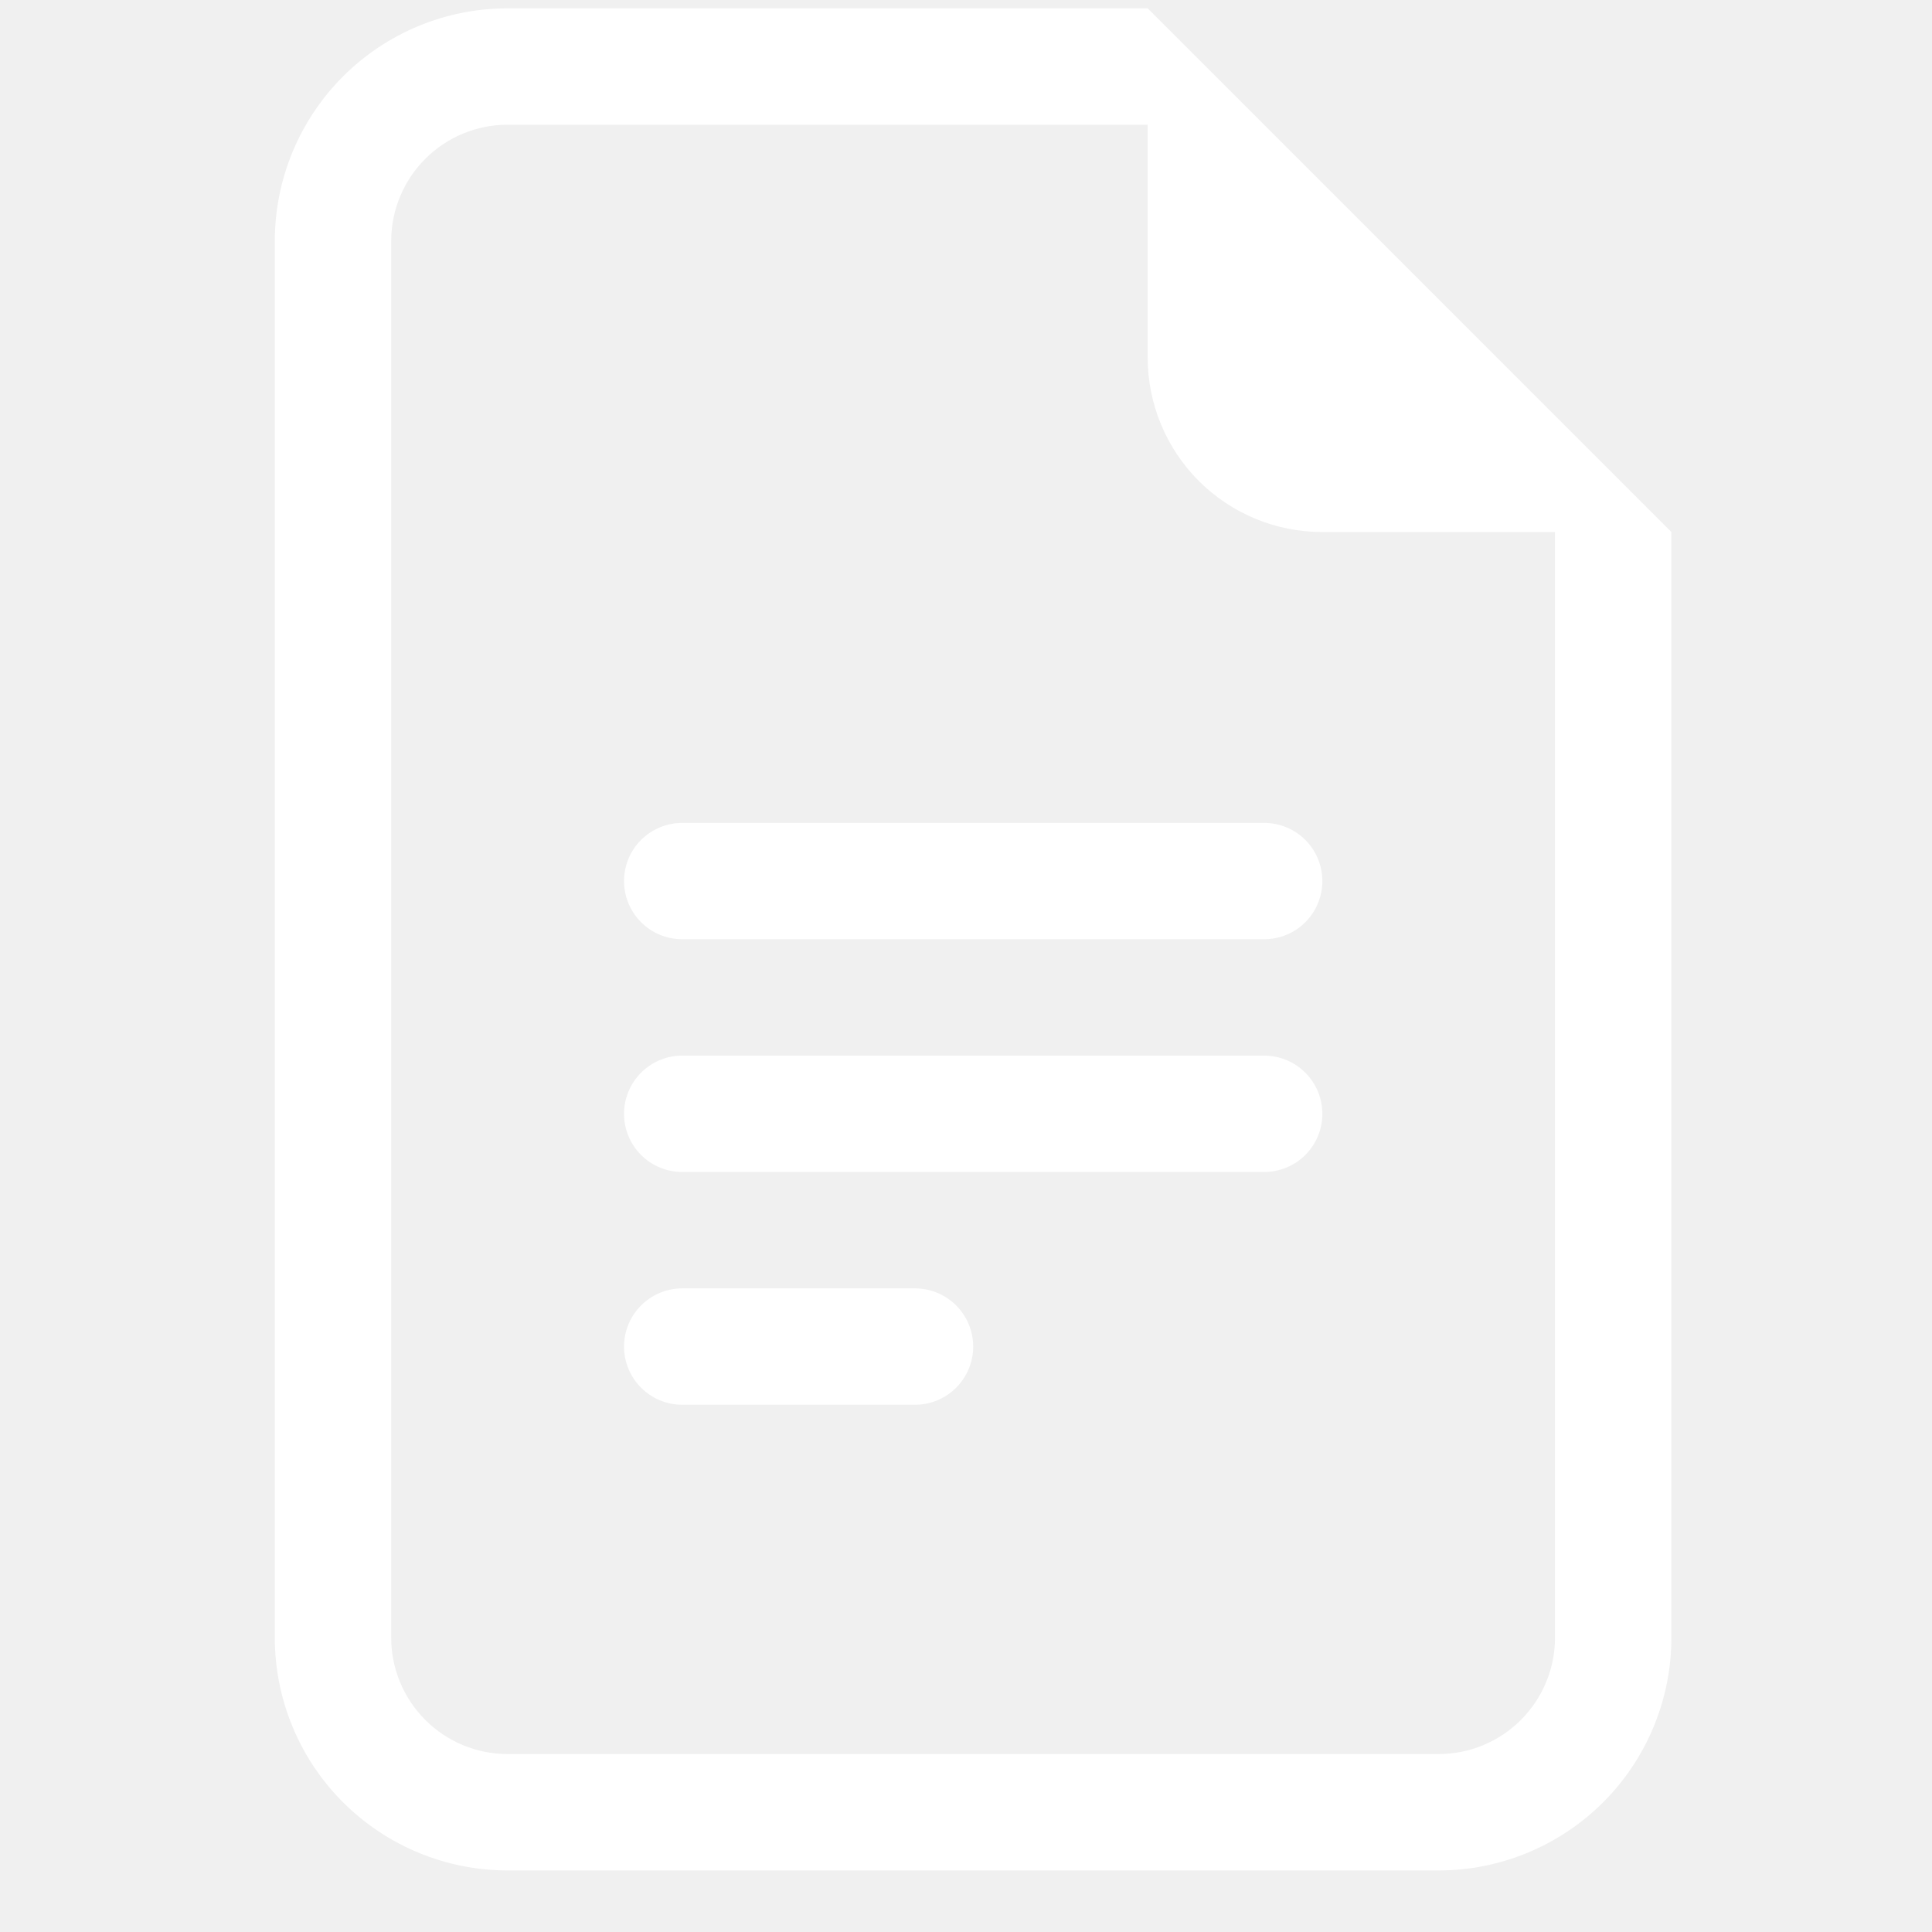
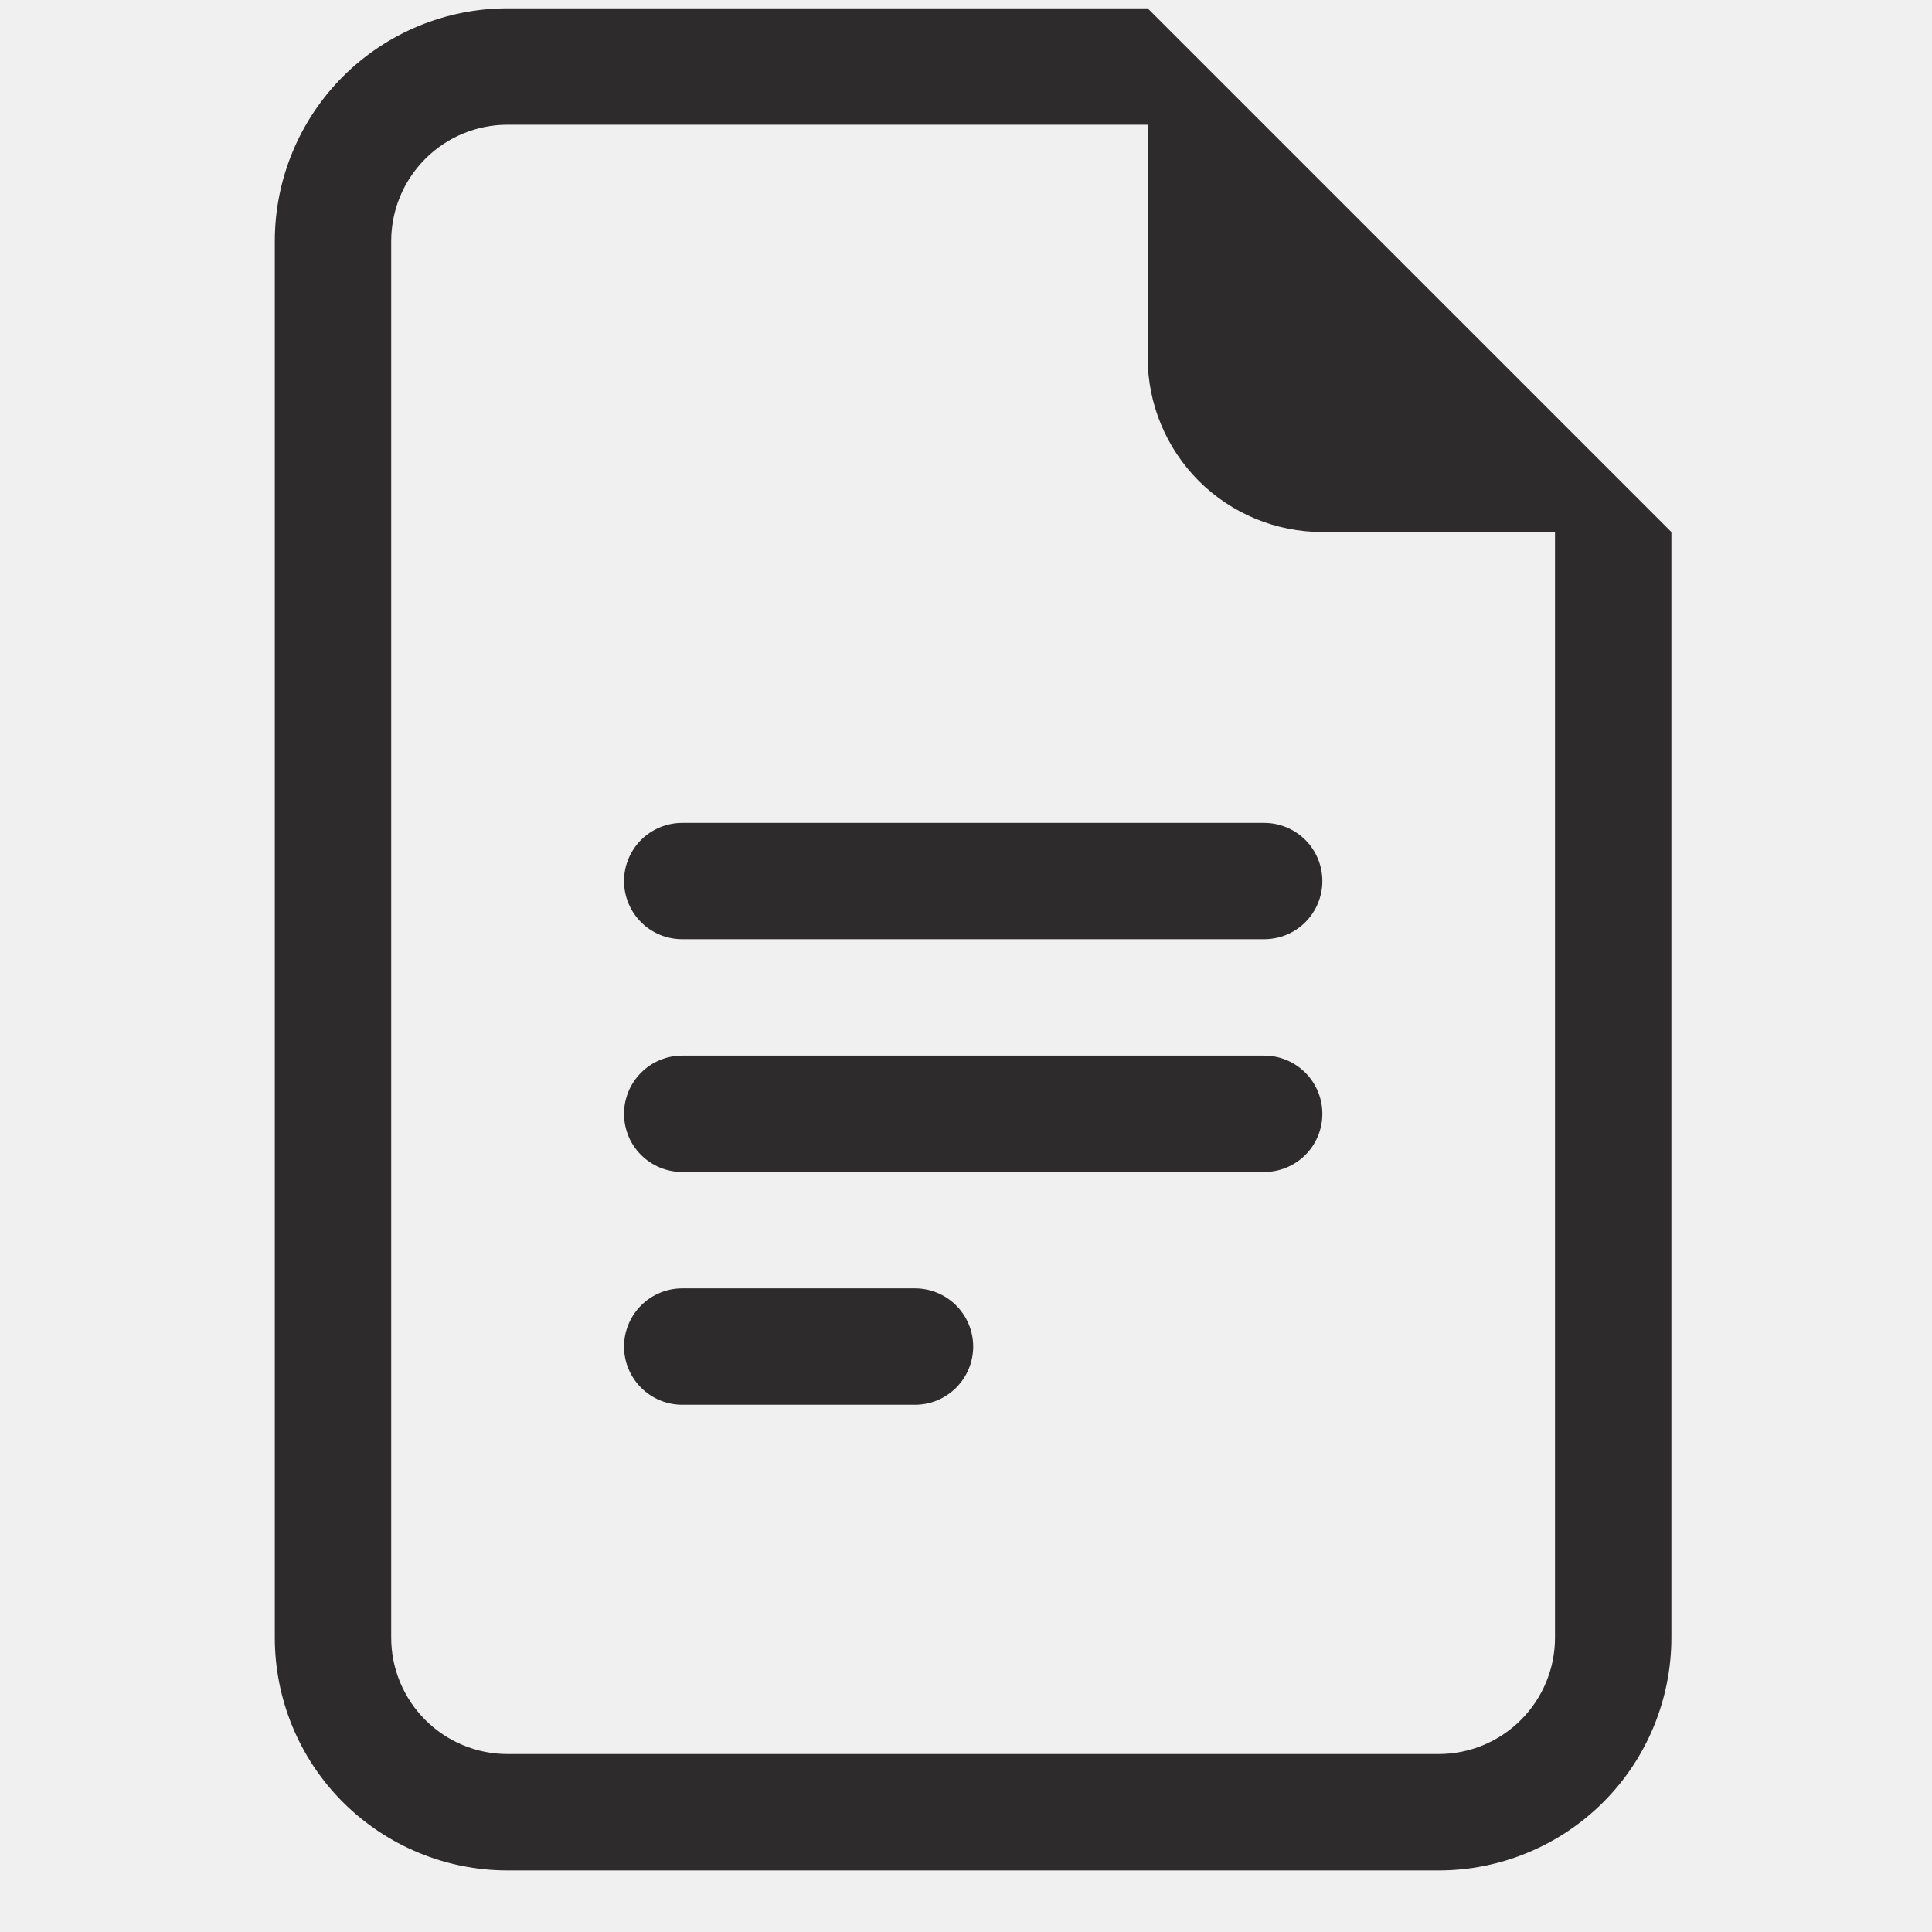
<svg xmlns="http://www.w3.org/2000/svg" width="29" height="29" viewBox="0 0 29 29" fill="none">
  <g clip-path="url(#clip0_4573_519)">
-     <path d="M10.241 12.352C10.009 12.352 9.787 12.444 9.623 12.607C9.459 12.771 9.367 12.993 9.367 13.225C9.367 13.457 9.459 13.679 9.623 13.843C9.787 14.007 10.009 14.098 10.241 14.098H18.975C19.207 14.098 19.429 14.007 19.593 13.843C19.757 13.679 19.849 13.457 19.849 13.225C19.849 12.993 19.757 12.771 19.593 12.607C19.429 12.444 19.207 12.352 18.975 12.352H10.241ZM9.367 16.719C9.367 16.487 9.459 16.265 9.623 16.101C9.787 15.937 10.009 15.845 10.241 15.845H18.975C19.207 15.845 19.429 15.937 19.593 16.101C19.757 16.265 19.849 16.487 19.849 16.719C19.849 16.951 19.757 17.173 19.593 17.337C19.429 17.5 19.207 17.592 18.975 17.592H10.241C10.009 17.592 9.787 17.5 9.623 17.337C9.459 17.173 9.367 16.951 9.367 16.719ZM9.367 20.213C9.367 19.981 9.459 19.759 9.623 19.595C9.787 19.431 10.009 19.339 10.241 19.339H13.735C13.966 19.339 14.188 19.431 14.352 19.595C14.516 19.759 14.608 19.981 14.608 20.213C14.608 20.444 14.516 20.666 14.352 20.83C14.188 20.994 13.966 21.086 13.735 21.086H10.241C10.009 21.086 9.787 20.994 9.623 20.83C9.459 20.666 9.367 20.444 9.367 20.213Z" fill="#fff" />
-     <path d="M17.227 0.125H7.619C6.692 0.125 5.804 0.493 5.148 1.148C4.493 1.804 4.125 2.692 4.125 3.619V24.582C4.125 25.508 4.493 26.397 5.148 27.052C5.804 27.707 6.692 28.076 7.619 28.076H21.594C22.521 28.076 23.409 27.707 24.065 27.052C24.72 26.397 25.088 25.508 25.088 24.582V7.986L17.227 0.125ZM17.227 1.872V5.366C17.227 6.061 17.503 6.727 17.994 7.219C18.486 7.71 19.152 7.986 19.847 7.986H23.341V24.582C23.341 25.045 23.157 25.489 22.829 25.817C22.502 26.145 22.057 26.329 21.594 26.329H7.619C7.156 26.329 6.711 26.145 6.384 25.817C6.056 25.489 5.872 25.045 5.872 24.582V3.619C5.872 3.156 6.056 2.711 6.384 2.384C6.711 2.056 7.156 1.872 7.619 1.872H17.227Z" fill="#fff" />
+     <path d="M10.241 12.352C10.009 12.352 9.787 12.444 9.623 12.607C9.459 12.771 9.367 12.993 9.367 13.225C9.367 13.457 9.459 13.679 9.623 13.843C9.787 14.007 10.009 14.098 10.241 14.098H18.975C19.207 14.098 19.429 14.007 19.593 13.843C19.757 13.679 19.849 13.457 19.849 13.225C19.849 12.993 19.757 12.771 19.593 12.607C19.429 12.444 19.207 12.352 18.975 12.352H10.241ZM9.367 16.719C9.367 16.487 9.459 16.265 9.623 16.101C9.787 15.937 10.009 15.845 10.241 15.845H18.975C19.207 15.845 19.429 15.937 19.593 16.101C19.757 16.265 19.849 16.487 19.849 16.719C19.849 16.951 19.757 17.173 19.593 17.337C19.429 17.5 19.207 17.592 18.975 17.592H10.241C10.009 17.592 9.787 17.5 9.623 17.337C9.459 17.173 9.367 16.951 9.367 16.719ZM9.367 20.213C9.367 19.981 9.459 19.759 9.623 19.595C9.787 19.431 10.009 19.339 10.241 19.339H13.735C13.966 19.339 14.188 19.431 14.352 19.595C14.516 19.759 14.608 19.981 14.608 20.213C14.608 20.444 14.516 20.666 14.352 20.83C14.188 20.994 13.966 21.086 13.735 21.086H10.241C10.009 21.086 9.787 20.994 9.623 20.83C9.459 20.666 9.367 20.444 9.367 20.213Z" fill="#2D2B2B" />
+     <path d="M17.227 0.125H7.619C6.692 0.125 5.804 0.493 5.148 1.148C4.493 1.804 4.125 2.692 4.125 3.619V24.582C4.125 25.508 4.493 26.397 5.148 27.052C5.804 27.707 6.692 28.076 7.619 28.076H21.594C22.521 28.076 23.409 27.707 24.065 27.052C24.72 26.397 25.088 25.508 25.088 24.582V7.986L17.227 0.125ZM17.227 1.872V5.366C17.227 6.061 17.503 6.727 17.994 7.219C18.486 7.71 19.152 7.986 19.847 7.986H23.341V24.582C23.341 25.045 23.157 25.489 22.829 25.817C22.502 26.145 22.057 26.329 21.594 26.329H7.619C7.156 26.329 6.711 26.145 6.384 25.817C6.056 25.489 5.872 25.045 5.872 24.582V3.619C5.872 3.156 6.056 2.711 6.384 2.384C6.711 2.056 7.156 1.872 7.619 1.872H17.227Z" fill="#2D2B2B" />
  </g>
  <defs>
    <clipPath id="clip0_4573_519">
-       <rect width="27.951" height="27.951" fill="white" transform="translate(0.632812 0.126953)" />
+       <rect width="27.951" height="27.951" fill="#2D2B2B" transform="translate(0.632812 0.126953)" />
    </clipPath>
  </defs>
</svg>
